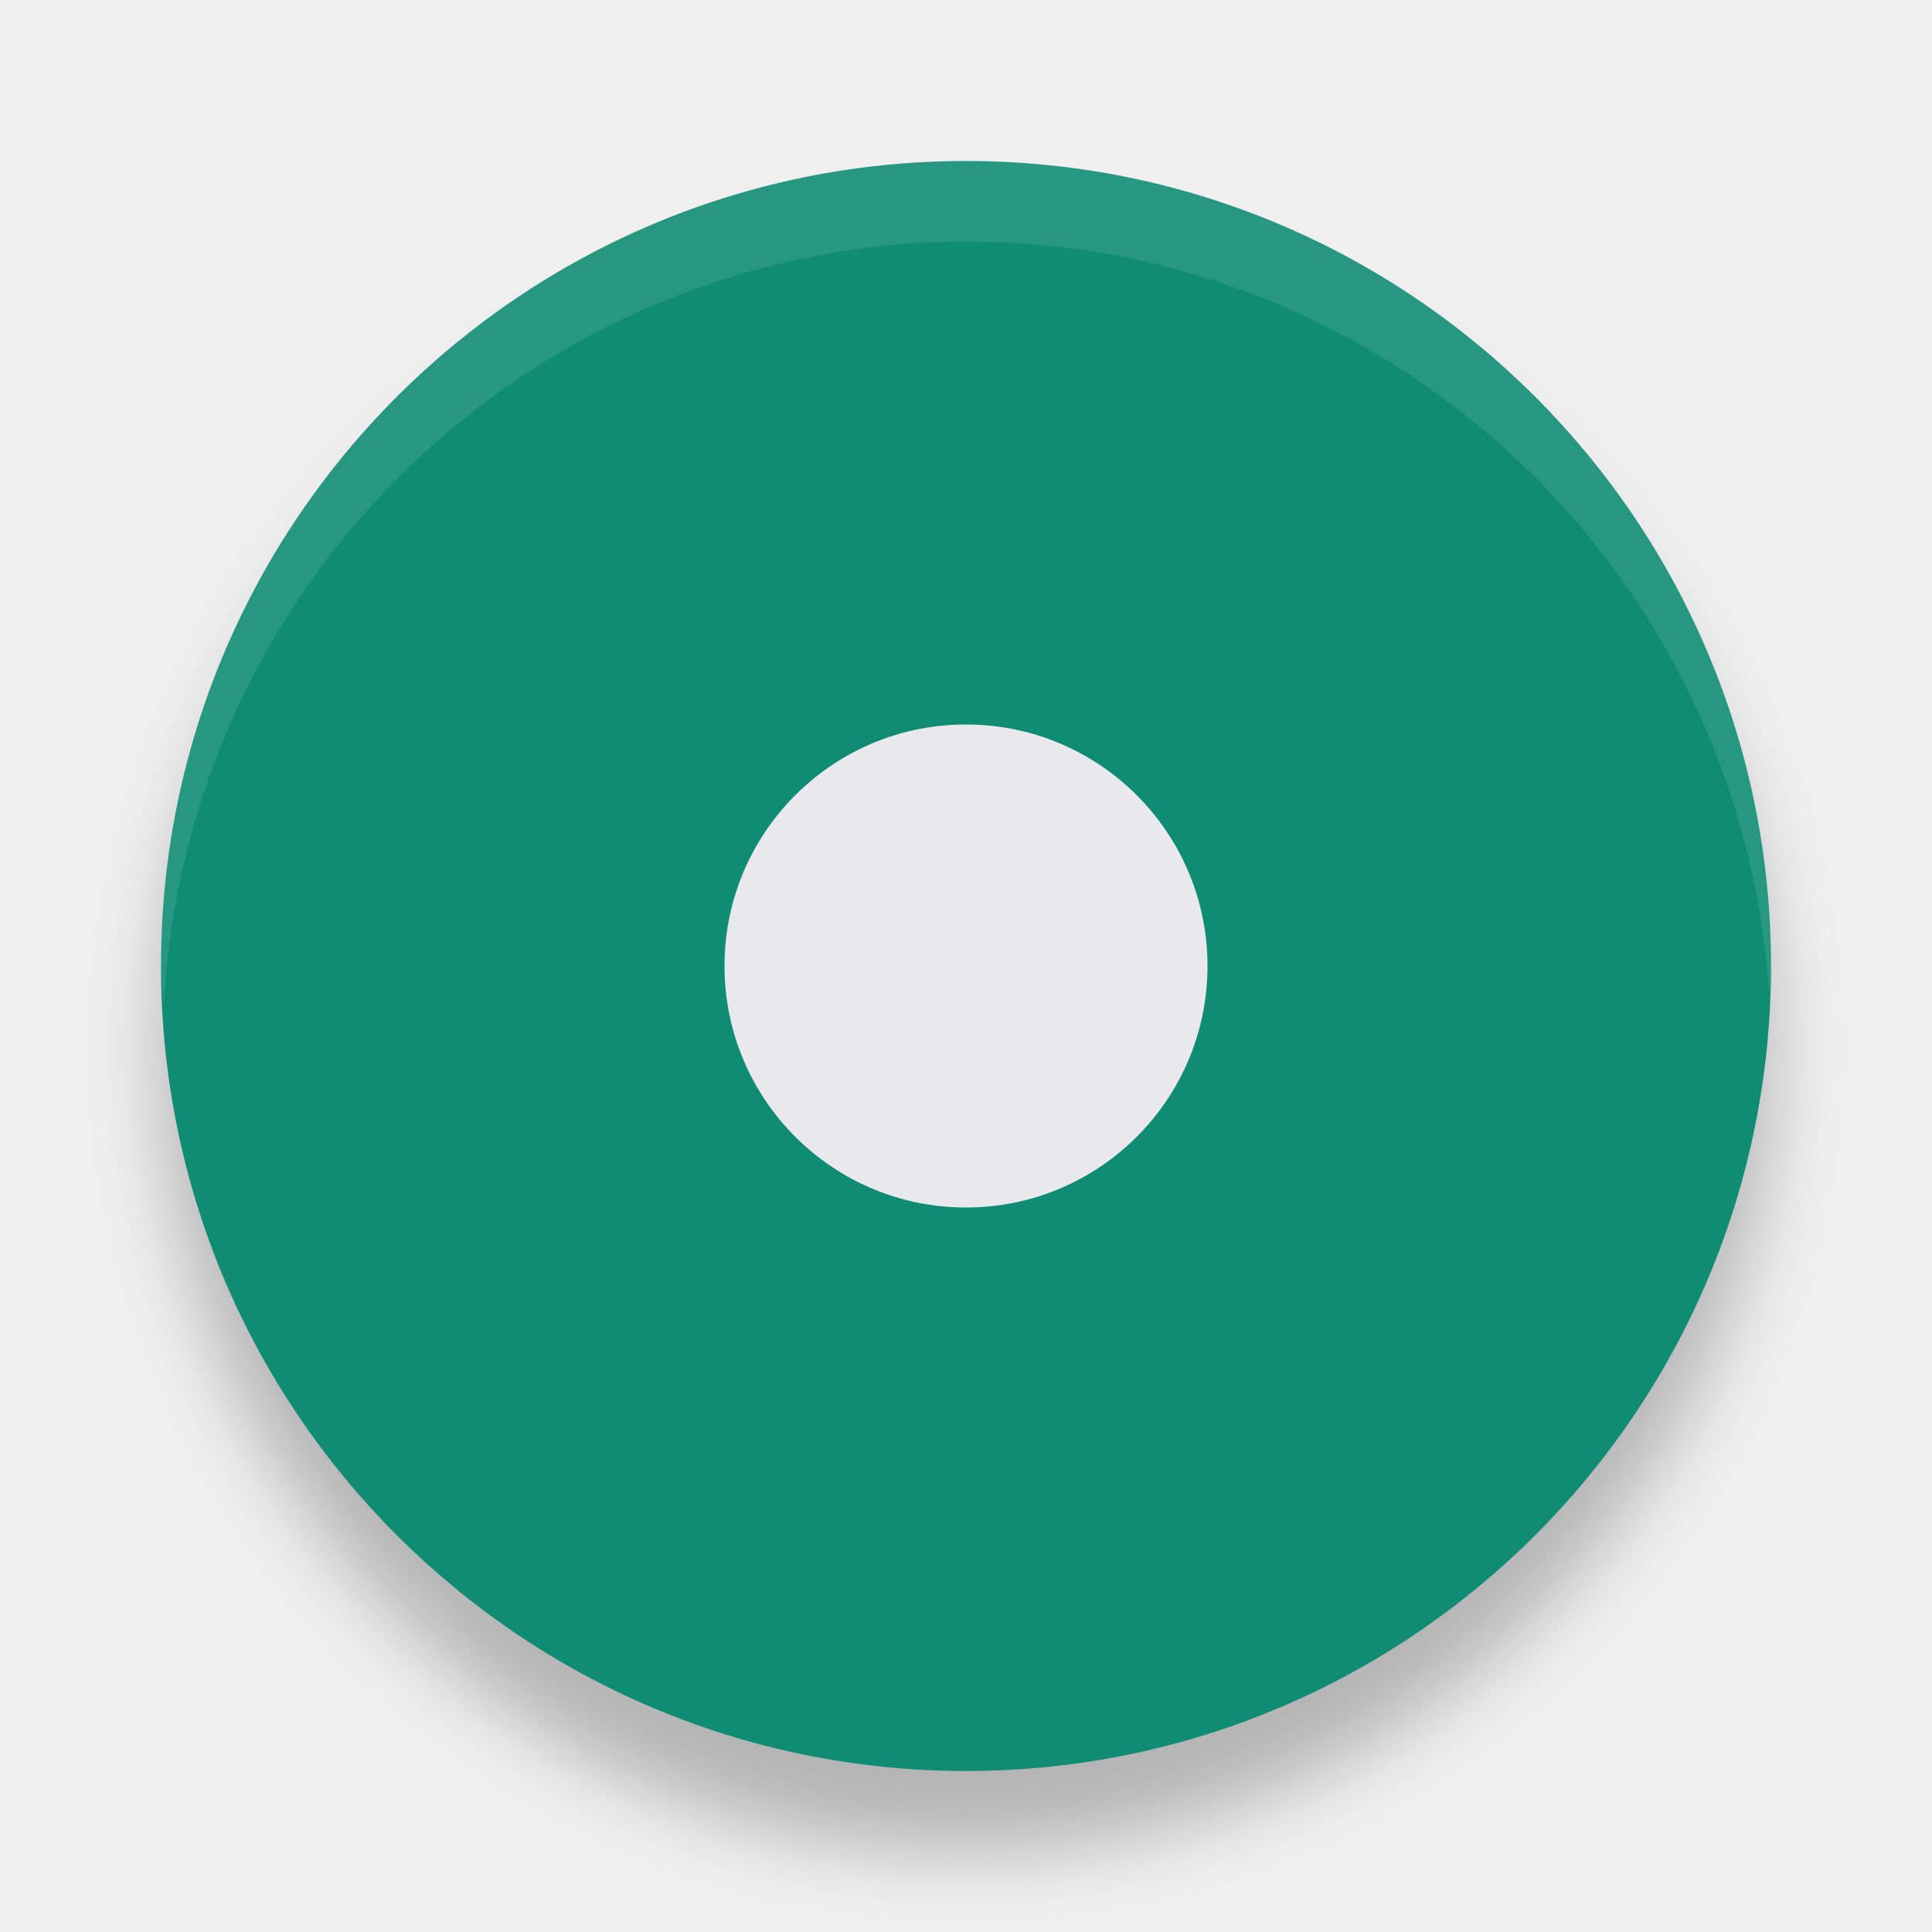
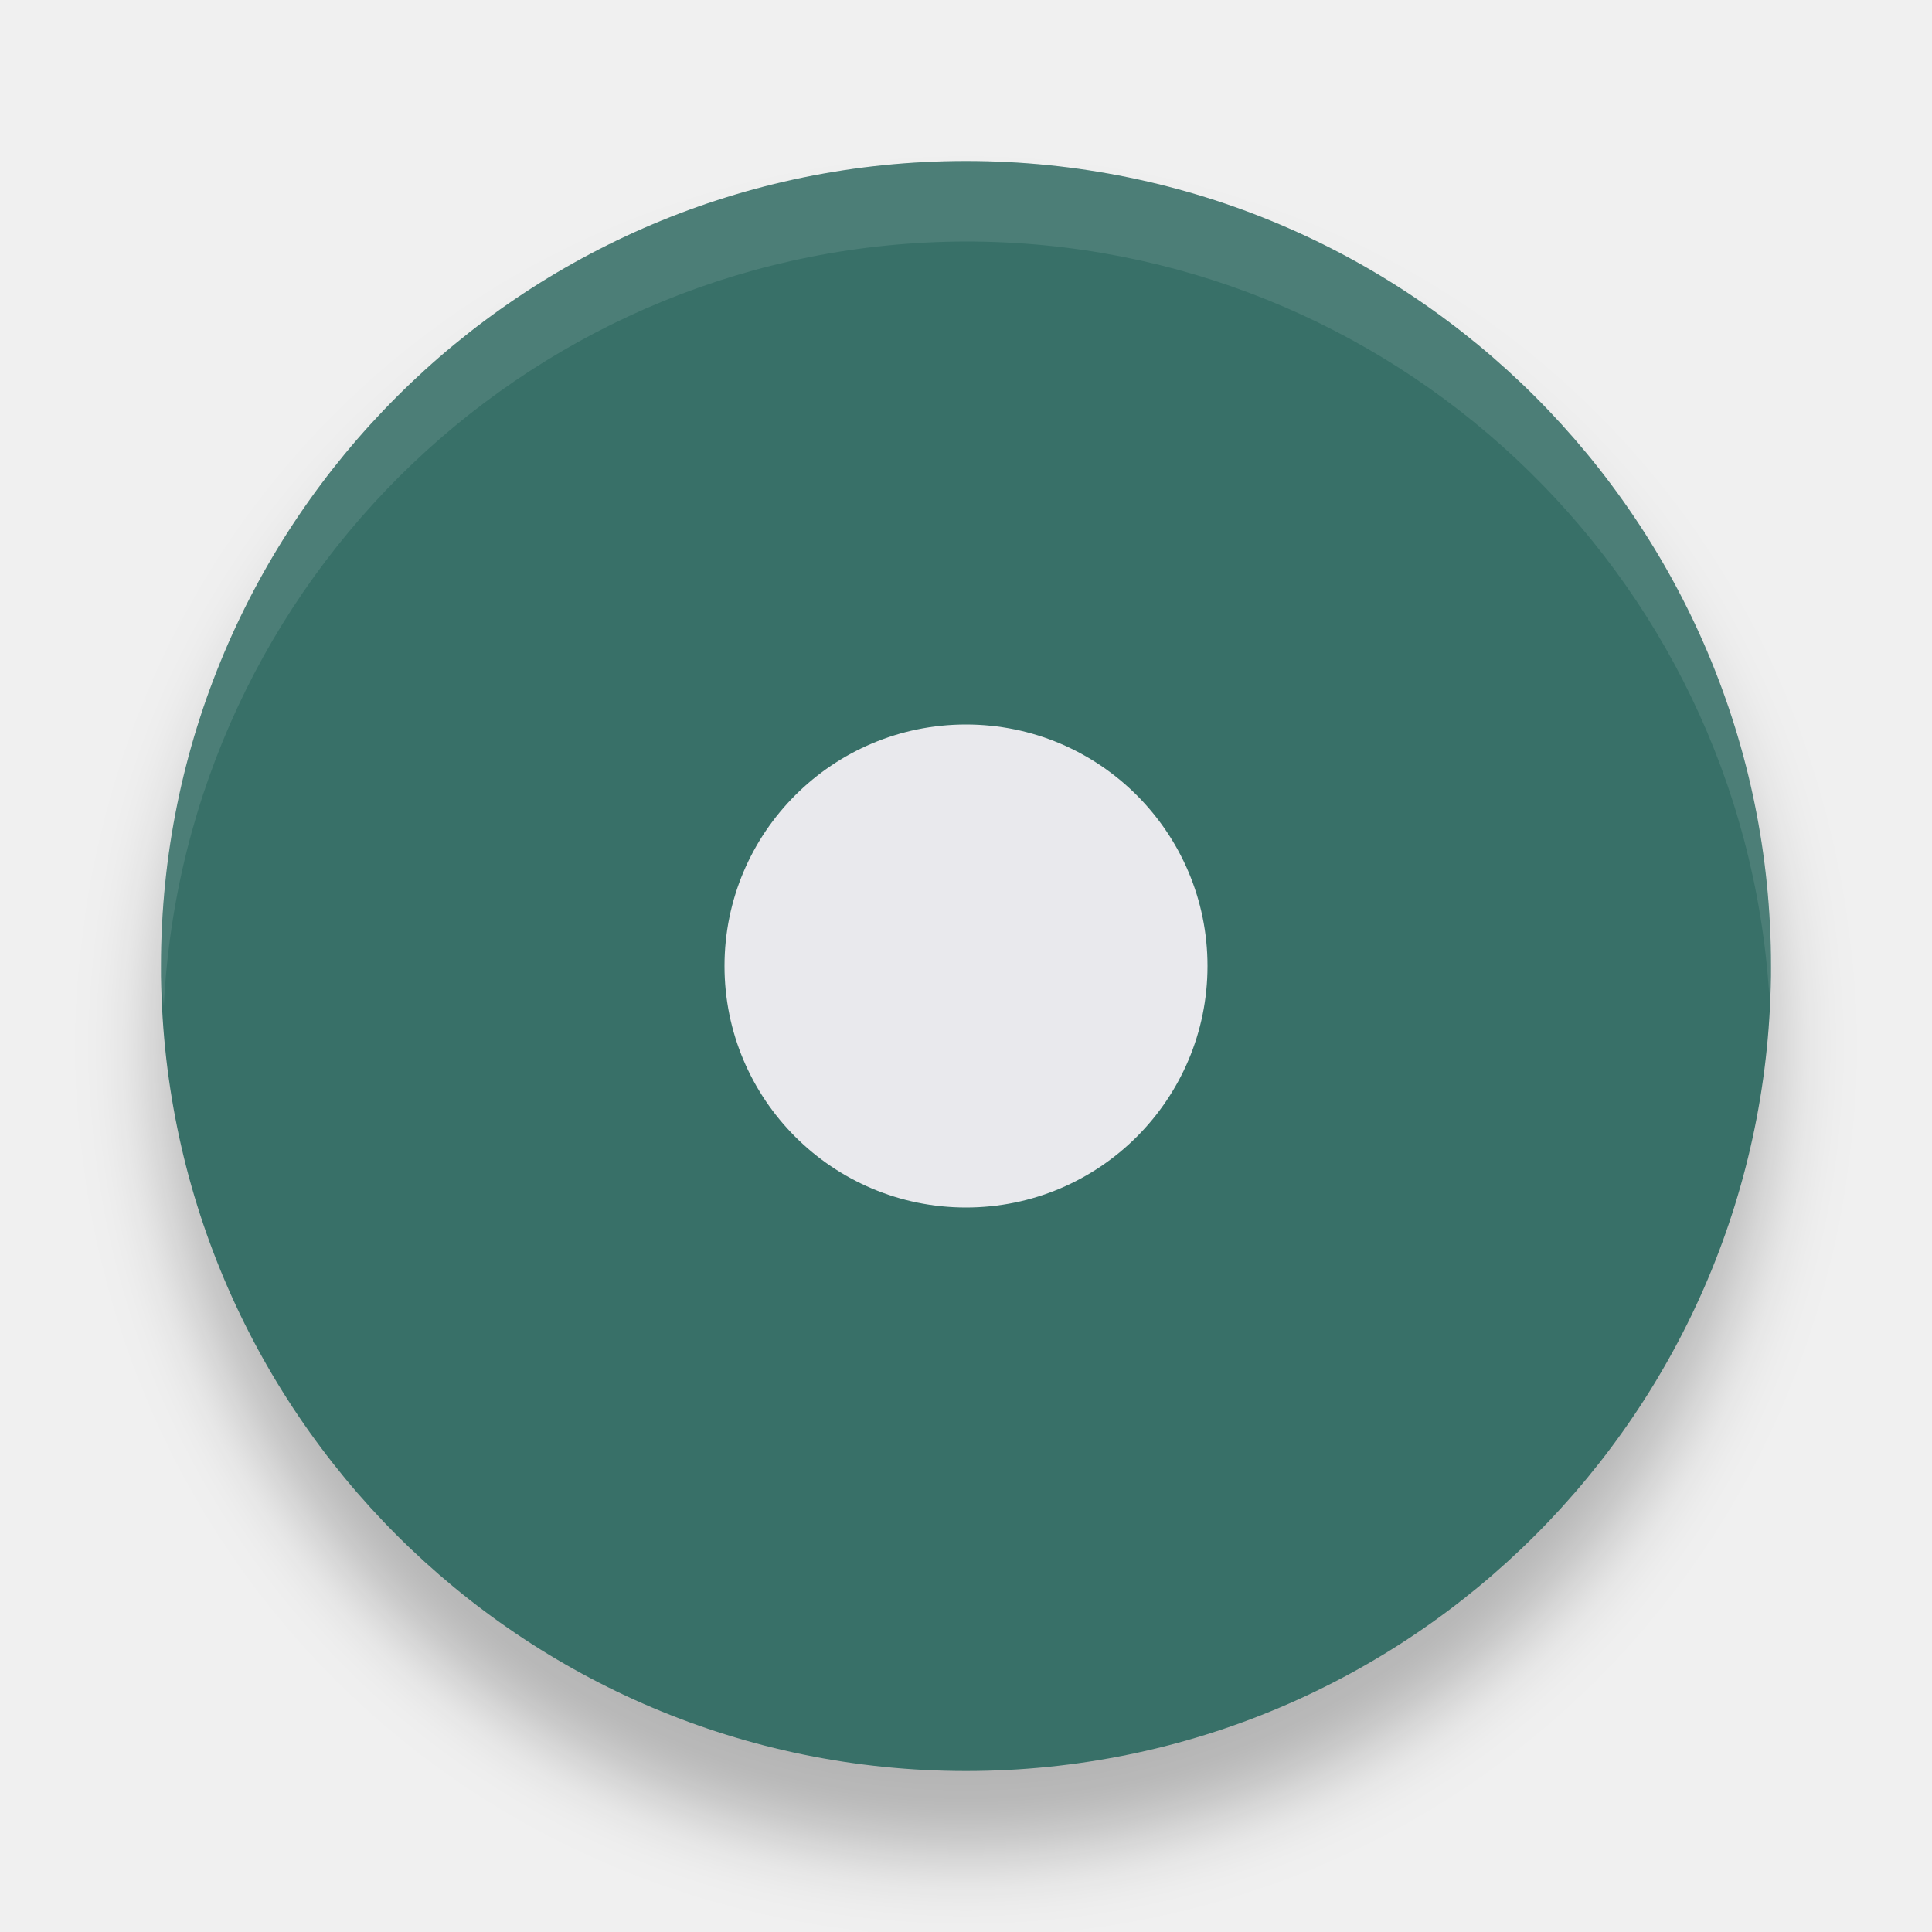
<svg xmlns="http://www.w3.org/2000/svg" width="24" height="24" version="1.1" viewBox="0 0 24 24" id="svg4">
  <defs id="defs8">
    <filter style="color-interpolation-filters:sRGB" id="filter1250" x="-0.058" y="-0.058" width="1.116" height="1.116">
      <feGaussianBlur stdDeviation="0.484" id="feGaussianBlur1252" />
    </filter>
  </defs>
  <circle id="circle694" cx="12" cy="13" r="10" style="fill:#000000;fill-opacity:1;filter:url(#filter1250);opacity:0.25" />
-   <circle id="path291" cx="12" cy="12" r="10" style="fill:#118c74;fill-opacity:1" />
+   <circle id="path291" cx="12" cy="12" r="10" style="fill:#387068;fill-opacity:1" />
  <circle id="path675" cx="12" cy="12" r="3" style="fill:#e9e9ed;stroke-width:1.2;fill-opacity:1" />
  <path id="circle689" style="fill:#ffffff;fill-opacity:1;opacity:0.1" d="M 12 2 A 10 10 0 0 0 2 12 A 10 10 0 0 0 2.035 12.5 A 10 10 0 0 1 12 3 A 10 10 0 0 1 21.977 12.342 A 10 10 0 0 0 22 12 A 10 10 0 0 0 12 2 z " />
</svg>
